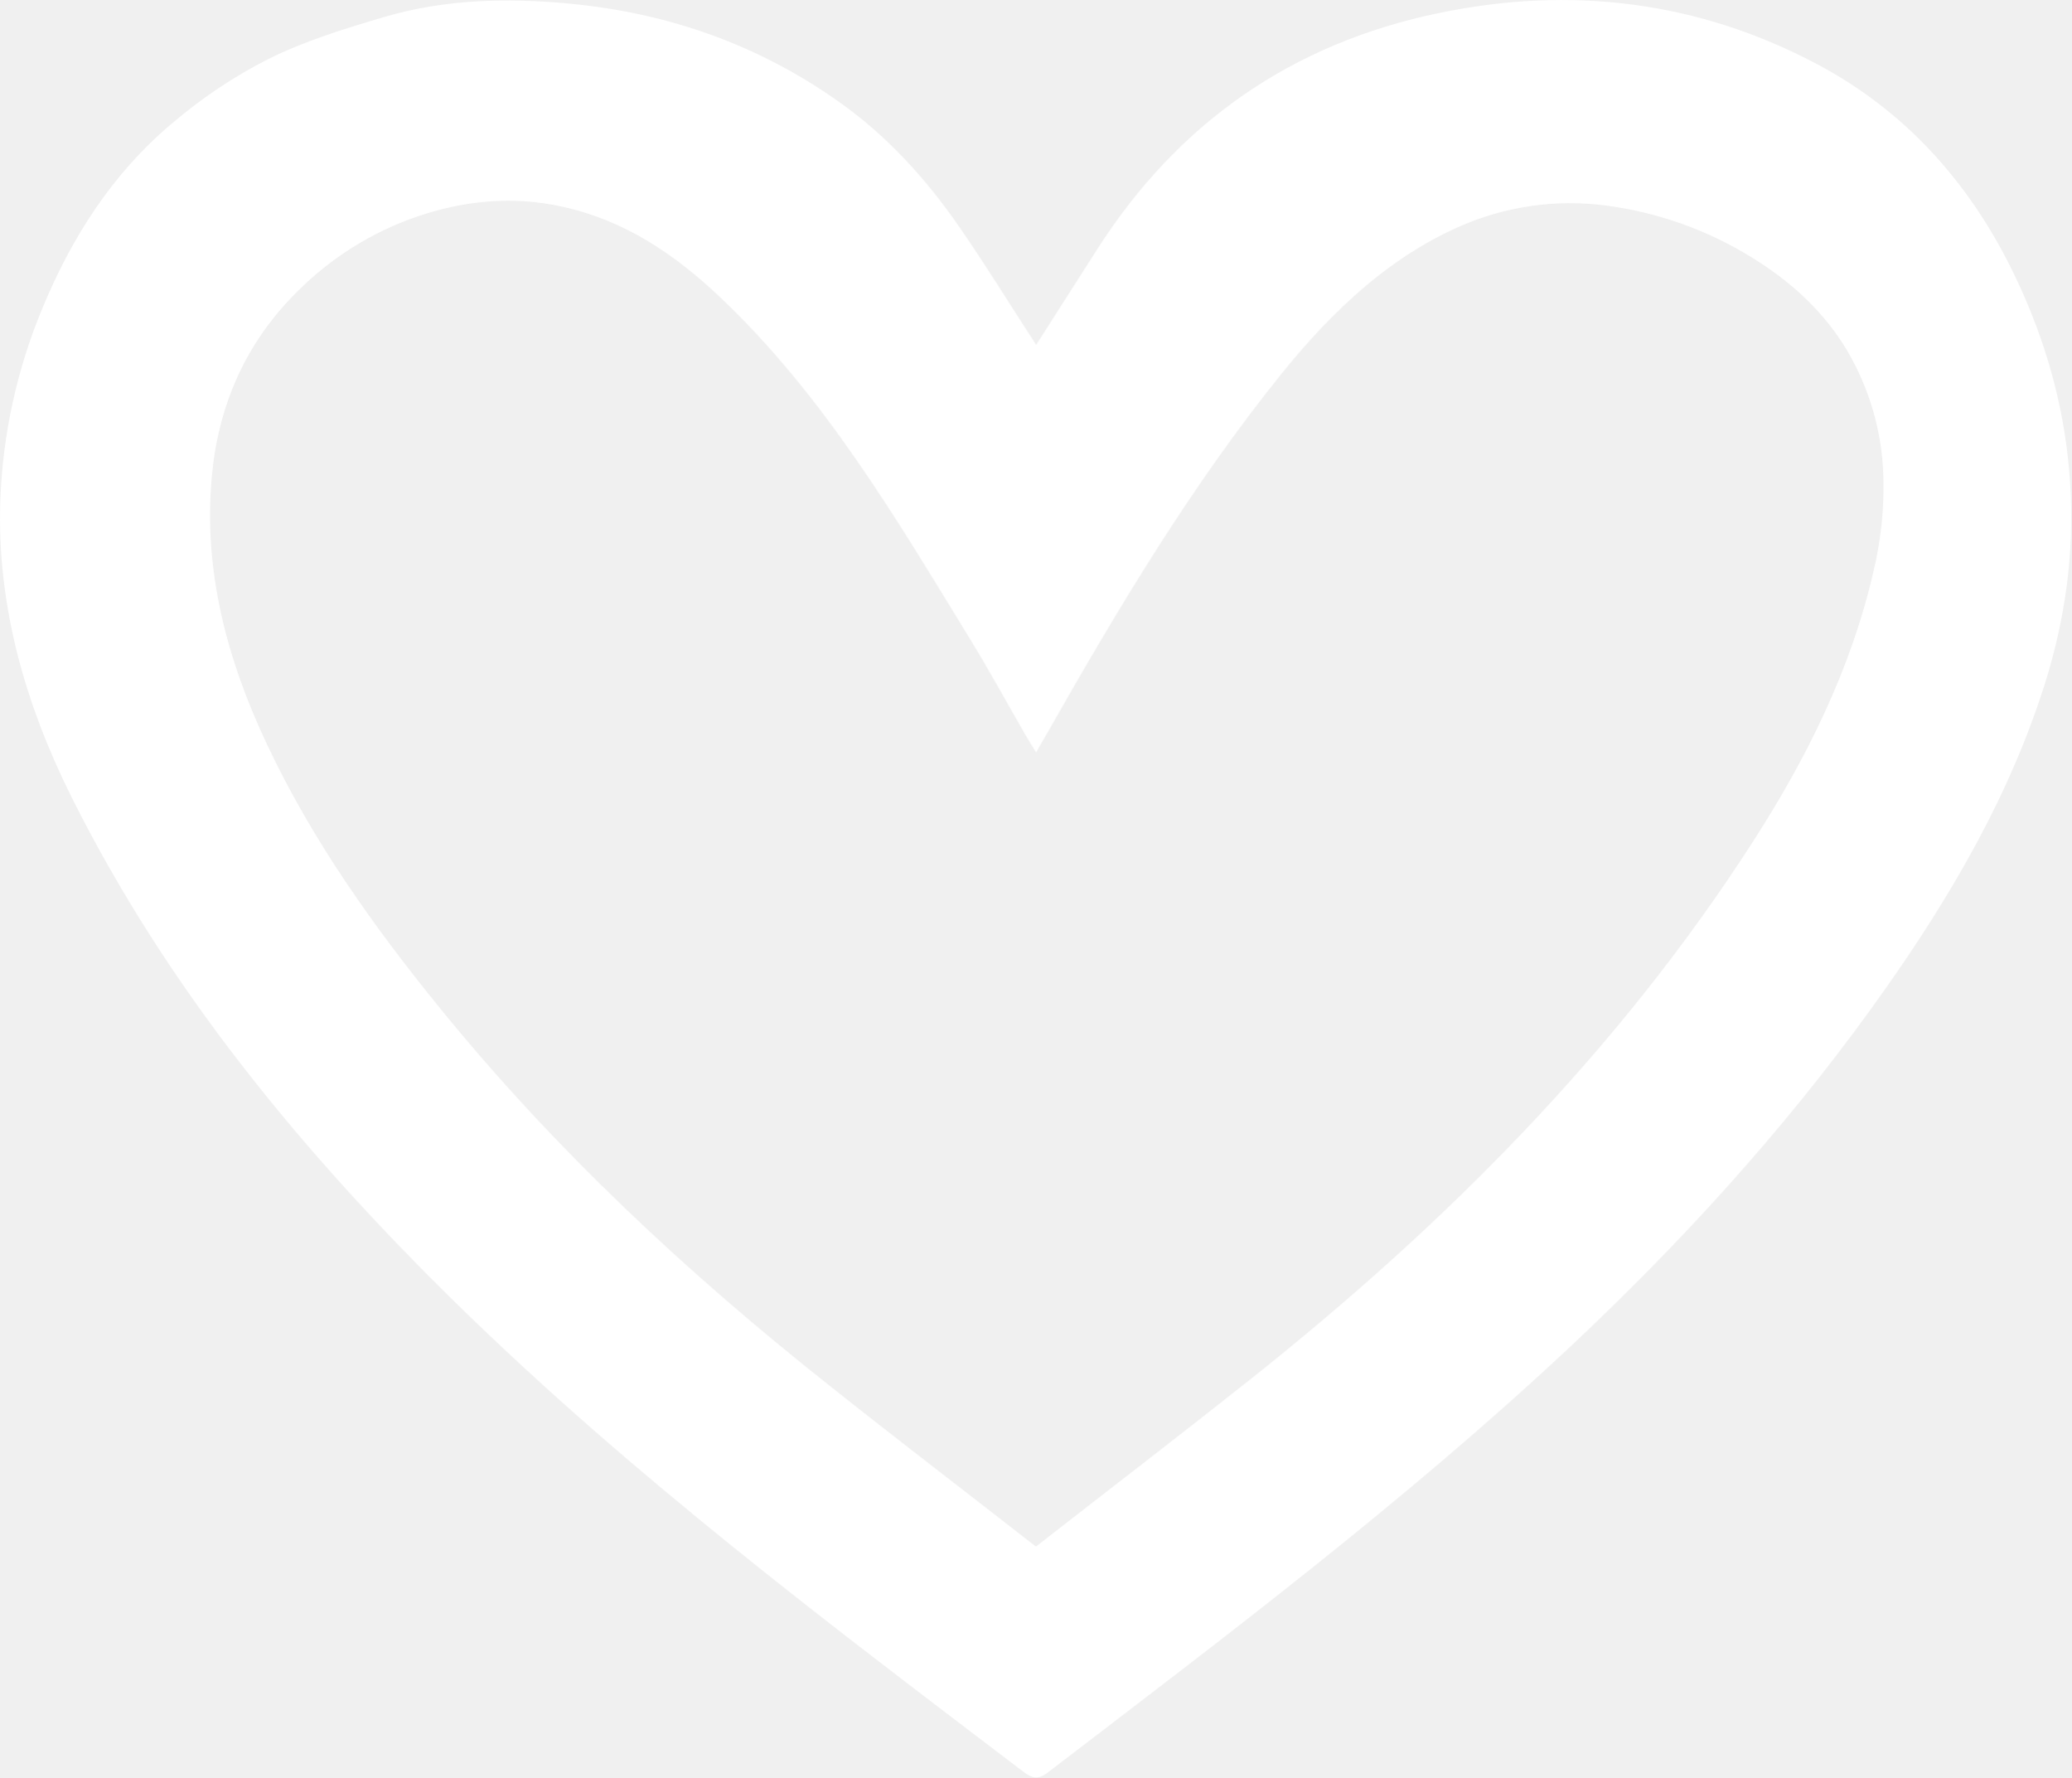
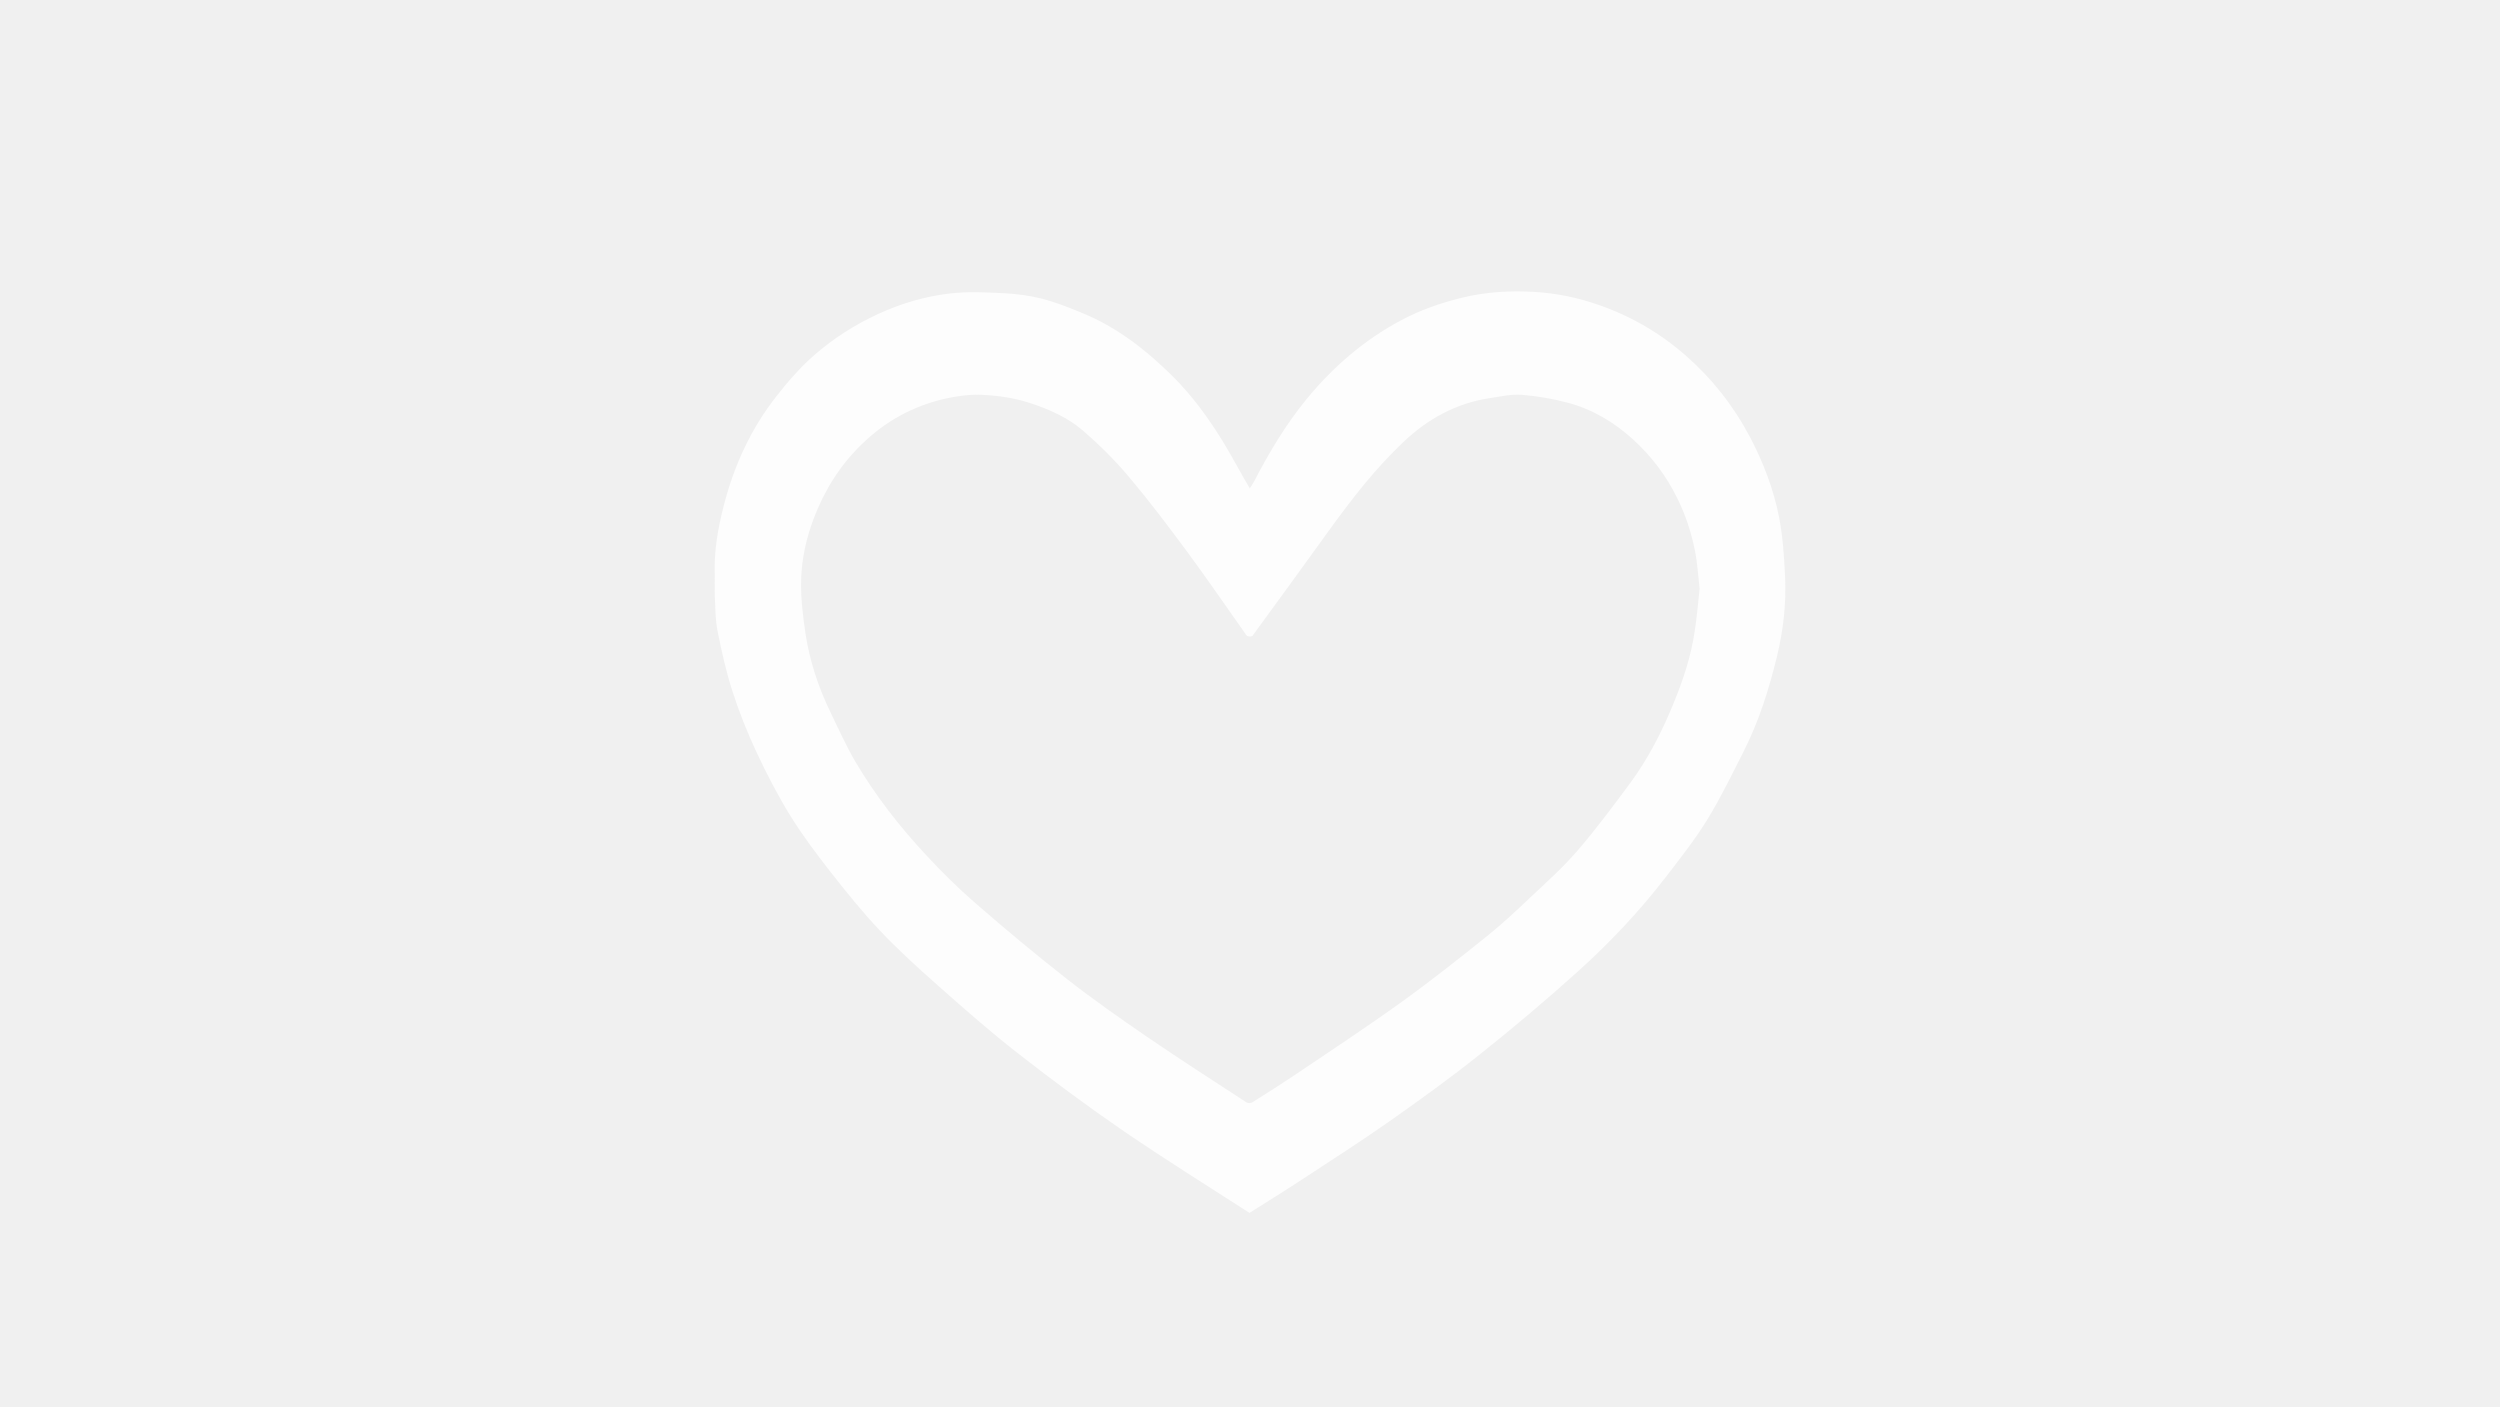
- <svg xmlns="http://www.w3.org/2000/svg" id="Layer_1" data-name="Layer 1" viewBox="0 0 554.8 476.06">
-   <defs>
-     <style>.cls-1{fill:#fff;}</style>
-   </defs>
-   <path class="cls-1" d="M948.76,409.88c5.55-8.7,11-17.25,16.46-25.77,21.68-33.78,52-54.94,91.43-63.12,35.41-7.35,69.4-3.19,101.21,13.64,23.39,12.38,40.61,31.37,52.37,55.31,13.14,26.75,18.3,54.87,14.62,84.35a158.47,158.47,0,0,1-7.41,31c-10.22,30.07-26.6,56.91-45.09,82.51-23.89,33.07-51.26,63-81,90.88-43.9,41.05-91.82,77.13-139.46,113.58-2.48,1.9-4.1,1.67-6.48-.14-52.41-39.83-105-79.45-152.13-125.65C752.39,626.37,716.1,582.52,690.37,531c-12.37-24.8-20-51.24-19.08-79.29a147.82,147.82,0,0,1,11.37-51.88c7.84-18.9,18.68-35.79,34.3-49a130.75,130.75,0,0,1,26-17.46c9.88-4.92,20.66-8.22,31.3-11.35,16.15-4.75,32.78-5.12,49.46-3.55,26.4,2.47,50.68,11,72.29,26.35,12.72,9,23.22,20.52,32.08,33.34C935.14,388.33,941.69,399,948.76,409.88Zm-.06,321.88c19.63-15.3,38.8-30,57.7-45,52-41.33,98.42-87.87,134.49-144,14.39-22.38,26.15-46.07,32.15-72.15a96.73,96.73,0,0,0,2.66-25.73,70.4,70.4,0,0,0-9.77-33.6c-5.94-9.92-14.18-17.54-23.33-23.48a98.63,98.63,0,0,0-38.78-14.9,73.65,73.65,0,0,0-39.6,4.39c-20.29,8.34-36.21,23.5-49.9,40.52-23.89,29.7-43.42,62.29-62.19,95.35-1,1.68-1.93,3.35-3.39,5.87-1.3-2.14-2.14-3.47-2.93-4.83-4.91-8.51-9.62-17.15-14.75-25.52C911.2,456.26,891.91,423.39,864,397c-12-11.32-25.3-20.45-42.19-24.15-13.5-3-26.48-1.54-38.75,2.61a83.61,83.61,0,0,0-32.28,20.19c-14,13.89-21.13,30.7-22.85,49.64-2.28,25.14,4.13,49,14.77,71.55,12.13,25.77,28.56,48.82,46.49,70.86,30.75,37.81,66.14,70.84,104.28,101C911.57,703.09,930,717.17,948.7,731.76Z" transform="translate(-671.21 -317.5)" />
+ <svg xmlns="http://www.w3.org/2000/svg" version="1.1" id="Layer_1" x="0px" y="0px" viewBox="0 0 1920 1080" style="enable-background:new 0 0 1920 1080;" xml:space="preserve">
+   <style type="text/css">
+ 	.st0{display:none;}
+ 	.st1{fill:#FDFDFD;}
+ 	.st2{display:none;fill:#010101;}
+ </style>
+   <g>
+     <path class="st0" d="M1920,1080c-640,0-1279.9,0-1920,0C0,720.1,0,360.1,0,0c639.9,0,1280,0,1920,0   C1920,359.9,1920,719.9,1920,1080z M959.8,375.1c-1.7-2.9-2.8-4.9-3.9-6.9c-5.4-9.5-10.5-19.1-16.2-28.4   c-11.2-18.5-24-36.1-39.4-51.3c-20.3-20.1-42.8-37.7-69.7-48.6c-10-4-20.1-8.1-30.4-10.8c-9.5-2.4-19.4-3.7-29.2-4.2   c-13.8-0.7-27.9-1.4-41.6,0.2c-19,2.2-37.4,7.7-55,15.7c-17.9,8.2-34.3,18.8-49,31.5c-10.9,9.5-20.6,20.6-29.5,32.1   c-19.3,24.7-32.3,52.7-40,83.1c-4.5,17.6-7.6,35.4-7.1,53.7c0.2,5.7-0.2,11.4,0.1,17.1c0.5,8.7,0.4,17.6,2.1,26.1   c3.1,15.5,6.6,31,11.4,46.1c5.2,16,11.4,31.7,18.5,46.9c7.8,16.7,16.4,33.3,26.1,49c9.2,14.9,19.9,29.1,30.7,42.9   c12.1,15.4,24.3,30.7,37.8,44.9c14,14.8,29.1,28.5,44.3,42c20.2,17.9,40.5,35.8,61.8,52.4c26.5,20.7,53.5,40.8,81.3,59.8   c31.7,21.7,64.4,42,96.6,62.8c14.2-9.1,28-17.6,41.5-26.4c22.4-14.7,44.9-29.1,66.8-44.5c23.1-16.3,46.1-32.8,68.2-50.5   c26.2-21,52-42.6,76.9-65.1c24-21.7,46.2-45.3,66-71c11.2-14.6,22.6-29.1,32.3-44.7c10.3-16.7,18.9-34.6,27.8-52.2   c11.7-23,19.4-47.6,25.5-72.5c5-20.4,7.3-41.3,6.3-62.4c-0.8-14.9-1.7-30-4.5-44.6c-4.2-21.7-12.1-42.3-22.4-61.9   c-12.6-23.9-29-44.9-49.3-62.6c-19.7-17.2-41.9-30.2-66.8-38.9c-16.1-5.6-32.5-9-49.3-10c-18.6-1.1-37.2-0.1-55.6,4.4   c-16.4,4-32.2,9.5-47,17.4c-28,14.9-51.7,35.3-71.8,59.6c-16.4,19.8-29.5,41.8-41.3,64.6C962.2,371.6,961.3,372.8,959.8,375.1z" />
+     <path class="st1" d="M959.8,375.1c1.4-2.2,2.4-3.5,3.1-4.9c11.8-22.8,25-44.9,41.3-64.6c20.1-24.3,43.8-44.7,71.8-59.6   c14.8-7.9,30.6-13.4,47-17.4c18.4-4.5,36.9-5.5,55.6-4.4c16.8,1,33.3,4.4,49.3,10c24.9,8.7,47.2,21.7,66.8,38.9   c20.2,17.7,36.7,38.7,49.3,62.6c10.3,19.6,18.2,40.2,22.4,61.9c2.8,14.6,3.8,29.7,4.5,44.6c1.1,21-1.3,42-6.3,62.4   c-6.1,25-13.8,49.5-25.5,72.5c-8.9,17.6-17.5,35.4-27.8,52.2c-9.6,15.6-21.1,30.2-32.3,44.7c-19.8,25.7-42,49.3-66,71   c-24.9,22.5-50.6,44.2-76.9,65.1c-22.1,17.7-45.1,34.2-68.2,50.5c-21.9,15.4-44.4,29.8-66.8,44.5c-13.5,8.9-27.3,17.4-41.5,26.4   c-32.2-20.8-64.9-41.1-96.6-62.8c-27.7-19-54.8-39.1-81.3-59.8c-21.3-16.6-41.6-34.5-61.8-52.4c-15.2-13.5-30.4-27.2-44.3-42   c-13.4-14.2-25.7-29.5-37.8-44.9c-10.8-13.9-21.5-28-30.7-42.9c-9.7-15.7-18.2-32.2-26.1-49c-7.1-15.2-13.4-31-18.5-46.9   c-4.9-15-8.3-30.6-11.4-46.1c-1.7-8.5-1.7-17.4-2.1-26.1c-0.3-5.7,0.1-11.4-0.1-17.1c-0.6-18.3,2.5-36.1,7.1-53.7   c7.8-30.4,20.7-58.4,40-83.1c8.9-11.4,18.6-22.6,29.5-32.1c14.7-12.8,31.2-23.3,49-31.5c17.6-8.1,36-13.5,55-15.7   c13.7-1.6,27.7-0.9,41.6-0.2c9.8,0.5,19.7,1.8,29.2,4.2c10.4,2.7,20.5,6.7,30.4,10.8c26.9,10.9,49.3,28.4,69.7,48.6   c15.4,15.2,28.1,32.8,39.4,51.3c5.6,9.3,10.8,18.9,16.2,28.4C957.1,370.2,958.2,372.2,959.8,375.1z M1305.3,452.1   c-1.2-10.5-1.7-20-3.6-29.3c-2.8-13.9-7.2-27.4-13.6-40.3c-8.5-17.2-19.8-32.2-33.9-45c-14.4-13.1-30.9-23-49.7-28.1   c-11.6-3.1-23.7-5.2-35.8-6.2c-8.2-0.6-16.6,1.4-24.8,2.6c-25.5,3.9-47.2,15.8-65.7,33.3c-21.8,20.5-40.1,44.2-57.6,68.4   c-19.5,26.9-38.9,53.9-58.6,80.7c-0.5,0.8-2.9,0.8-4,0.3c-1-0.4-1.6-2-2.4-3c-14.7-20.7-29-41.7-44.1-62.1   c-14.5-19.6-29.3-39.2-45-57.8c-10.6-12.5-22.4-24.2-34.8-34.9c-11.1-9.6-24.5-15.7-38.6-20.5c-13.1-4.5-26.4-6.5-39.9-7   c-9.1-0.3-18.5,1-27.4,3c-24.6,5.6-46,17.4-64.1,35.1c-16.7,16.2-28.6,35.4-36.8,57c-5.6,14.9-9.1,30.4-9.6,46.1   c-0.5,14.2,1.3,28.6,3.4,42.7c3.2,20.6,9.7,40.4,18.8,59.3c6.3,13,12.2,26.3,19.5,38.7c15.2,25.7,33.5,49.3,53.8,71.1   c12.1,13.1,24.9,25.8,38.4,37.5c23,20,46.5,39.6,70.5,58.4c19.8,15.5,40.4,29.9,61.1,44.1c25.3,17.3,51,33.8,76.6,50.5   c1,0.6,3.1,0.6,4.2,0c10.4-6.5,20.8-13.1,31-19.9c28-18.9,56.3-37.5,83.7-57.2c22.7-16.3,44.6-33.7,66.4-51.2   c11.3-9.1,22-19.1,32.5-29.1c12.4-11.7,25.2-23.1,36.3-36c14.4-16.7,27.6-34.5,40.7-52.2c13.6-18.5,24-38.8,32.7-60   c7.6-18.3,13.8-37,16.7-56.7C1303.3,473.3,1304.2,462.2,1305.3,452.1z" />
+     <path class="st2" d="M1305.3,452.1c-1.1,10.1-2.1,21.3-3.7,32.3c-2.8,19.7-9.1,38.4-16.7,56.7c-8.8,21.2-19.2,41.5-32.7,60   c-13.1,17.8-26.3,35.5-40.7,52.2c-11.1,12.9-23.9,24.3-36.3,36c-10.6,10-21.2,20-32.5,29.1c-21.8,17.5-43.7,34.9-66.4,51.2   c-27.5,19.7-55.7,38.3-83.7,57.2c-10.2,6.9-20.6,13.4-31,19.9c-1,0.6-3.2,0.7-4.2,0c-25.6-16.7-51.4-33.3-76.6-50.5   c-20.7-14.2-41.3-28.6-61.1-44.1c-24-18.8-47.5-38.4-70.5-58.4c-13.5-11.7-26.2-24.4-38.4-37.5c-20.3-21.9-38.6-45.4-53.8-71.1   c-7.3-12.4-13.2-25.7-19.5-38.7c-9.1-18.8-15.6-38.6-18.8-59.3c-2.2-14.1-3.9-28.5-3.4-42.7c0.5-15.7,4-31.2,9.6-46.1   c8.2-21.6,20.1-40.8,36.8-57c18.1-17.6,39.6-29.4,64.1-35.1c8.9-2,18.3-3.4,27.4-3c13.5,0.5,26.8,2.5,39.9,7   c14.1,4.9,27.5,10.9,38.6,20.5c12.4,10.7,24.2,22.4,34.8,34.9c15.7,18.7,30.5,38.2,45,57.8c15.1,20.4,29.5,41.4,44.1,62.1   c0.8,1.1,1.3,2.6,2.4,3c1.2,0.5,3.5,0.4,4-0.3c19.6-26.8,39.1-53.8,58.6-80.7c17.5-24.2,35.8-47.8,57.6-68.4   c18.6-17.5,40.2-29.4,65.7-33.3c8.2-1.2,16.7-3.2,24.8-2.6c12,0.9,24.1,3,35.8,6.2c18.8,5.1,35.3,15,49.7,28.1   c14.1,12.9,25.4,27.8,33.9,45c6.4,12.9,10.8,26.3,13.6,40.3C1303.6,432.1,1304.1,441.6,1305.3,452.1z" />
+   </g>
</svg>
